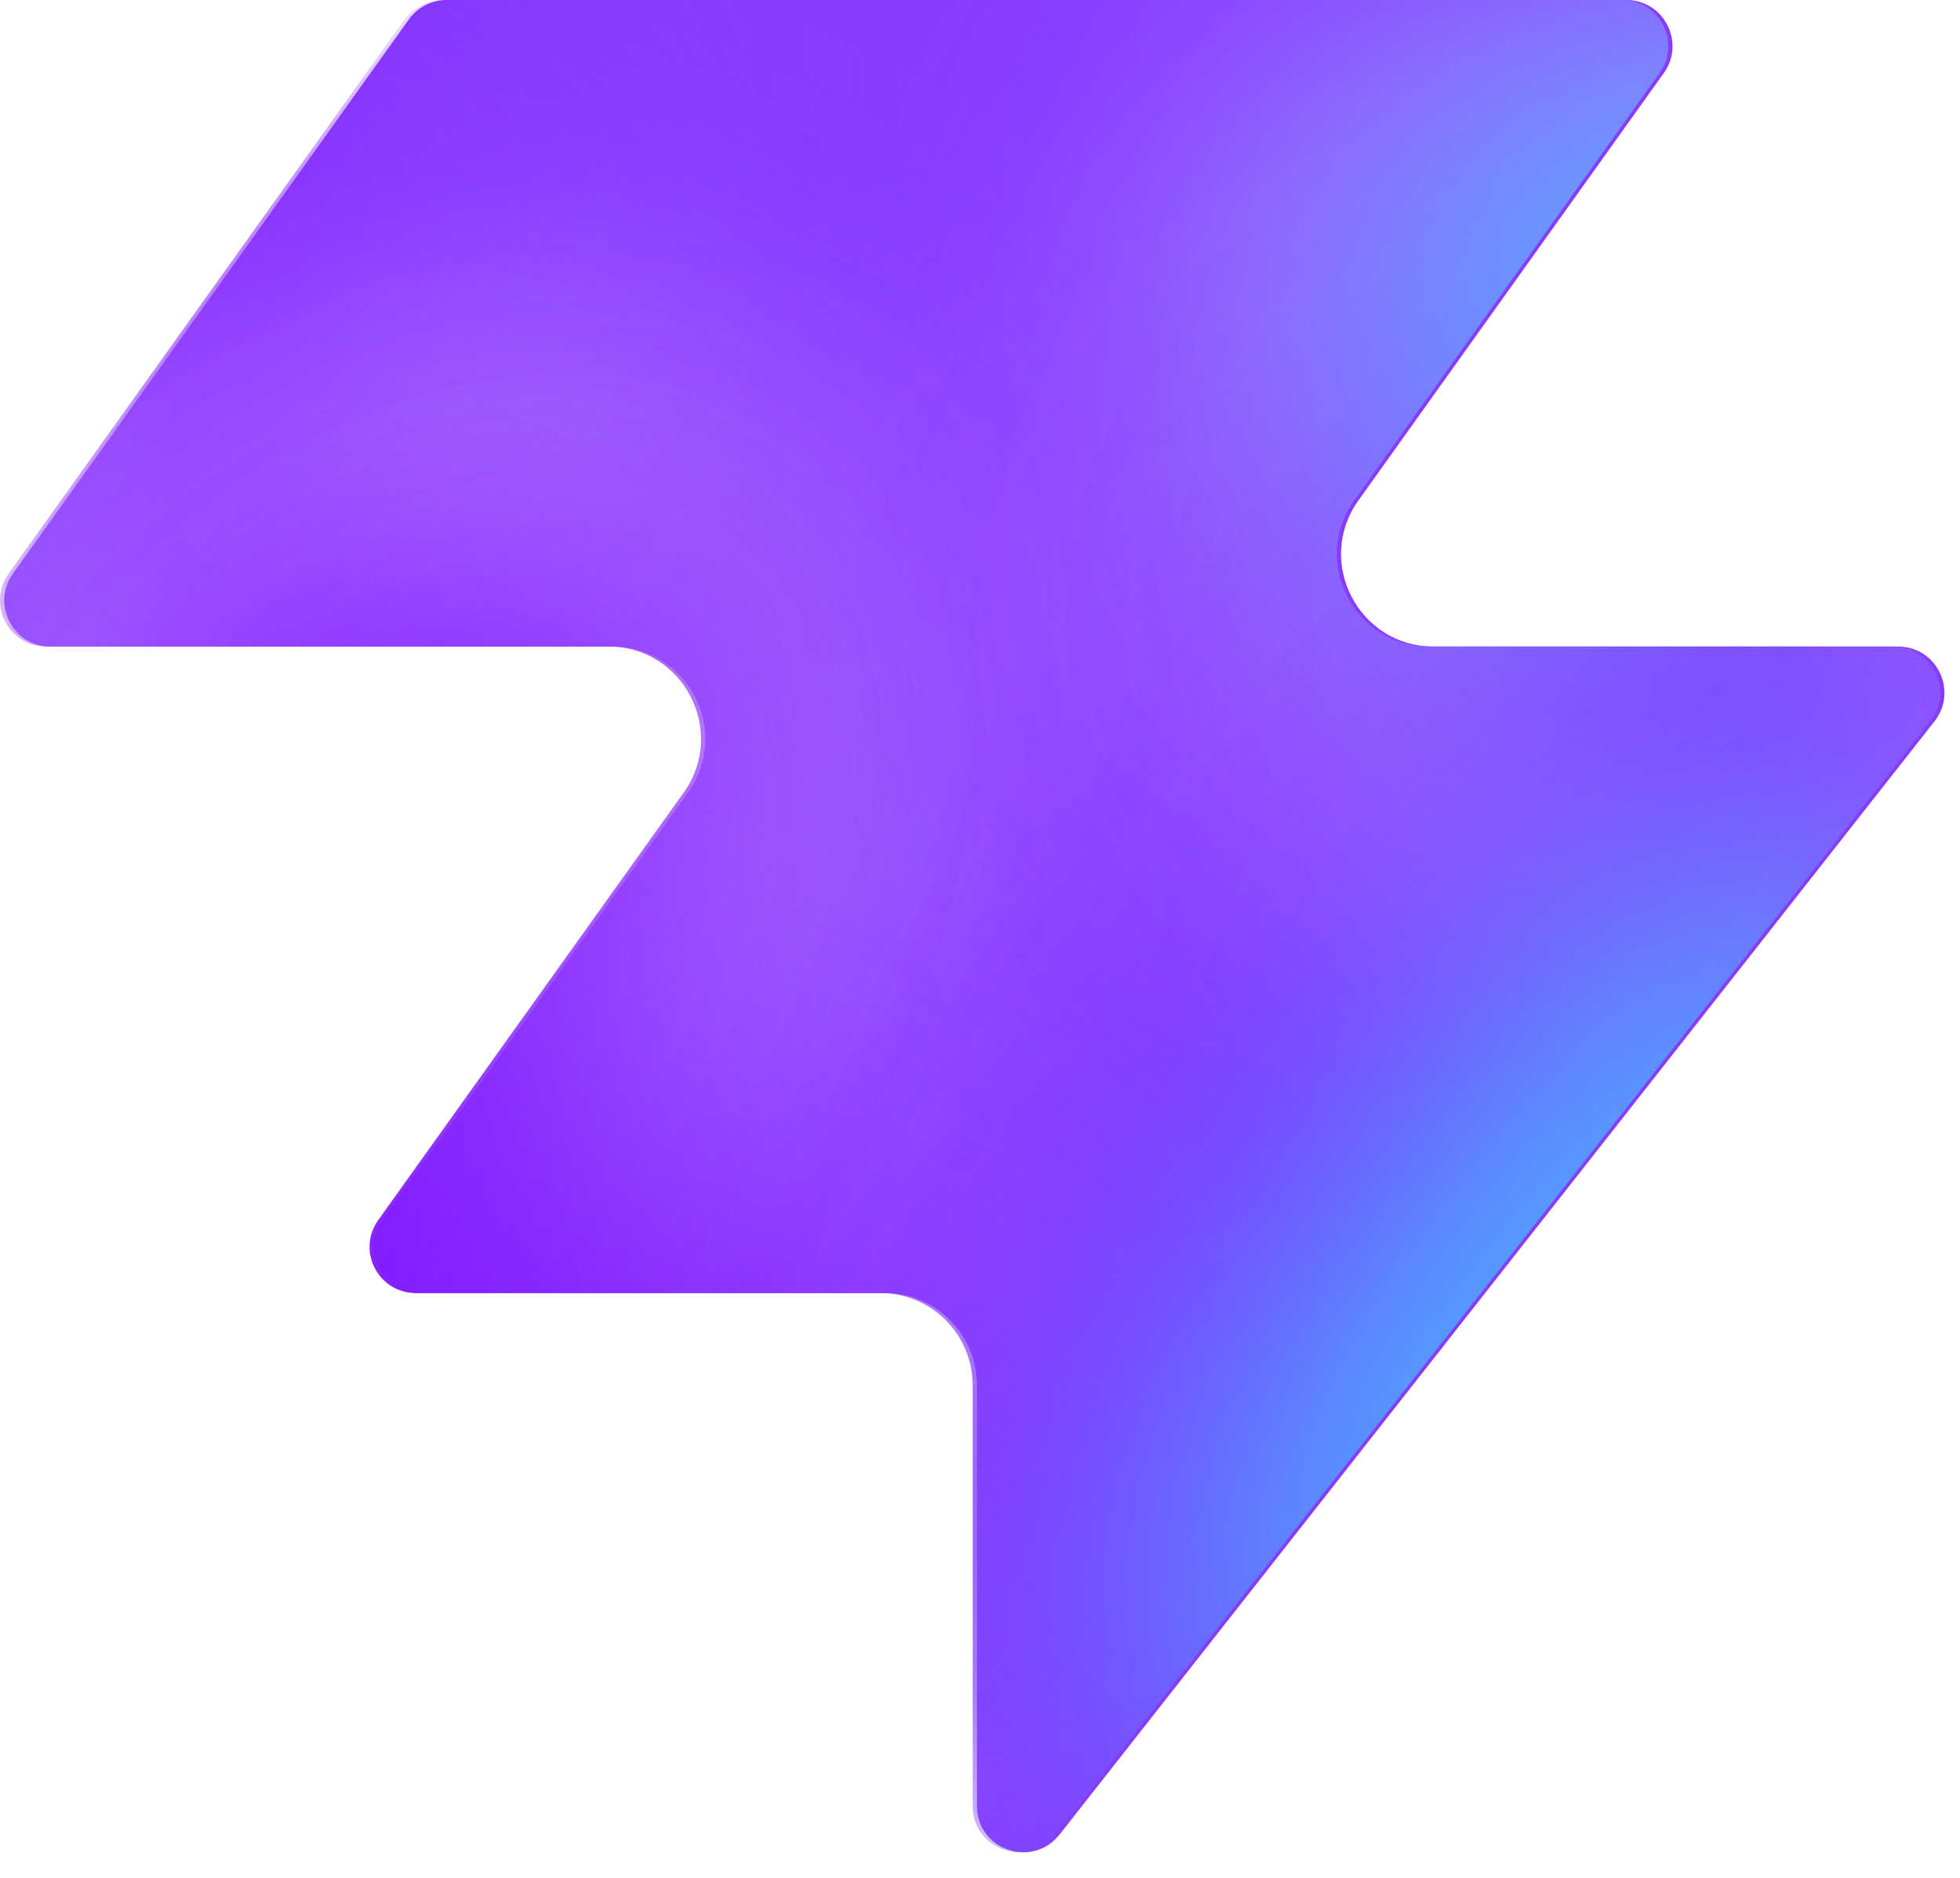
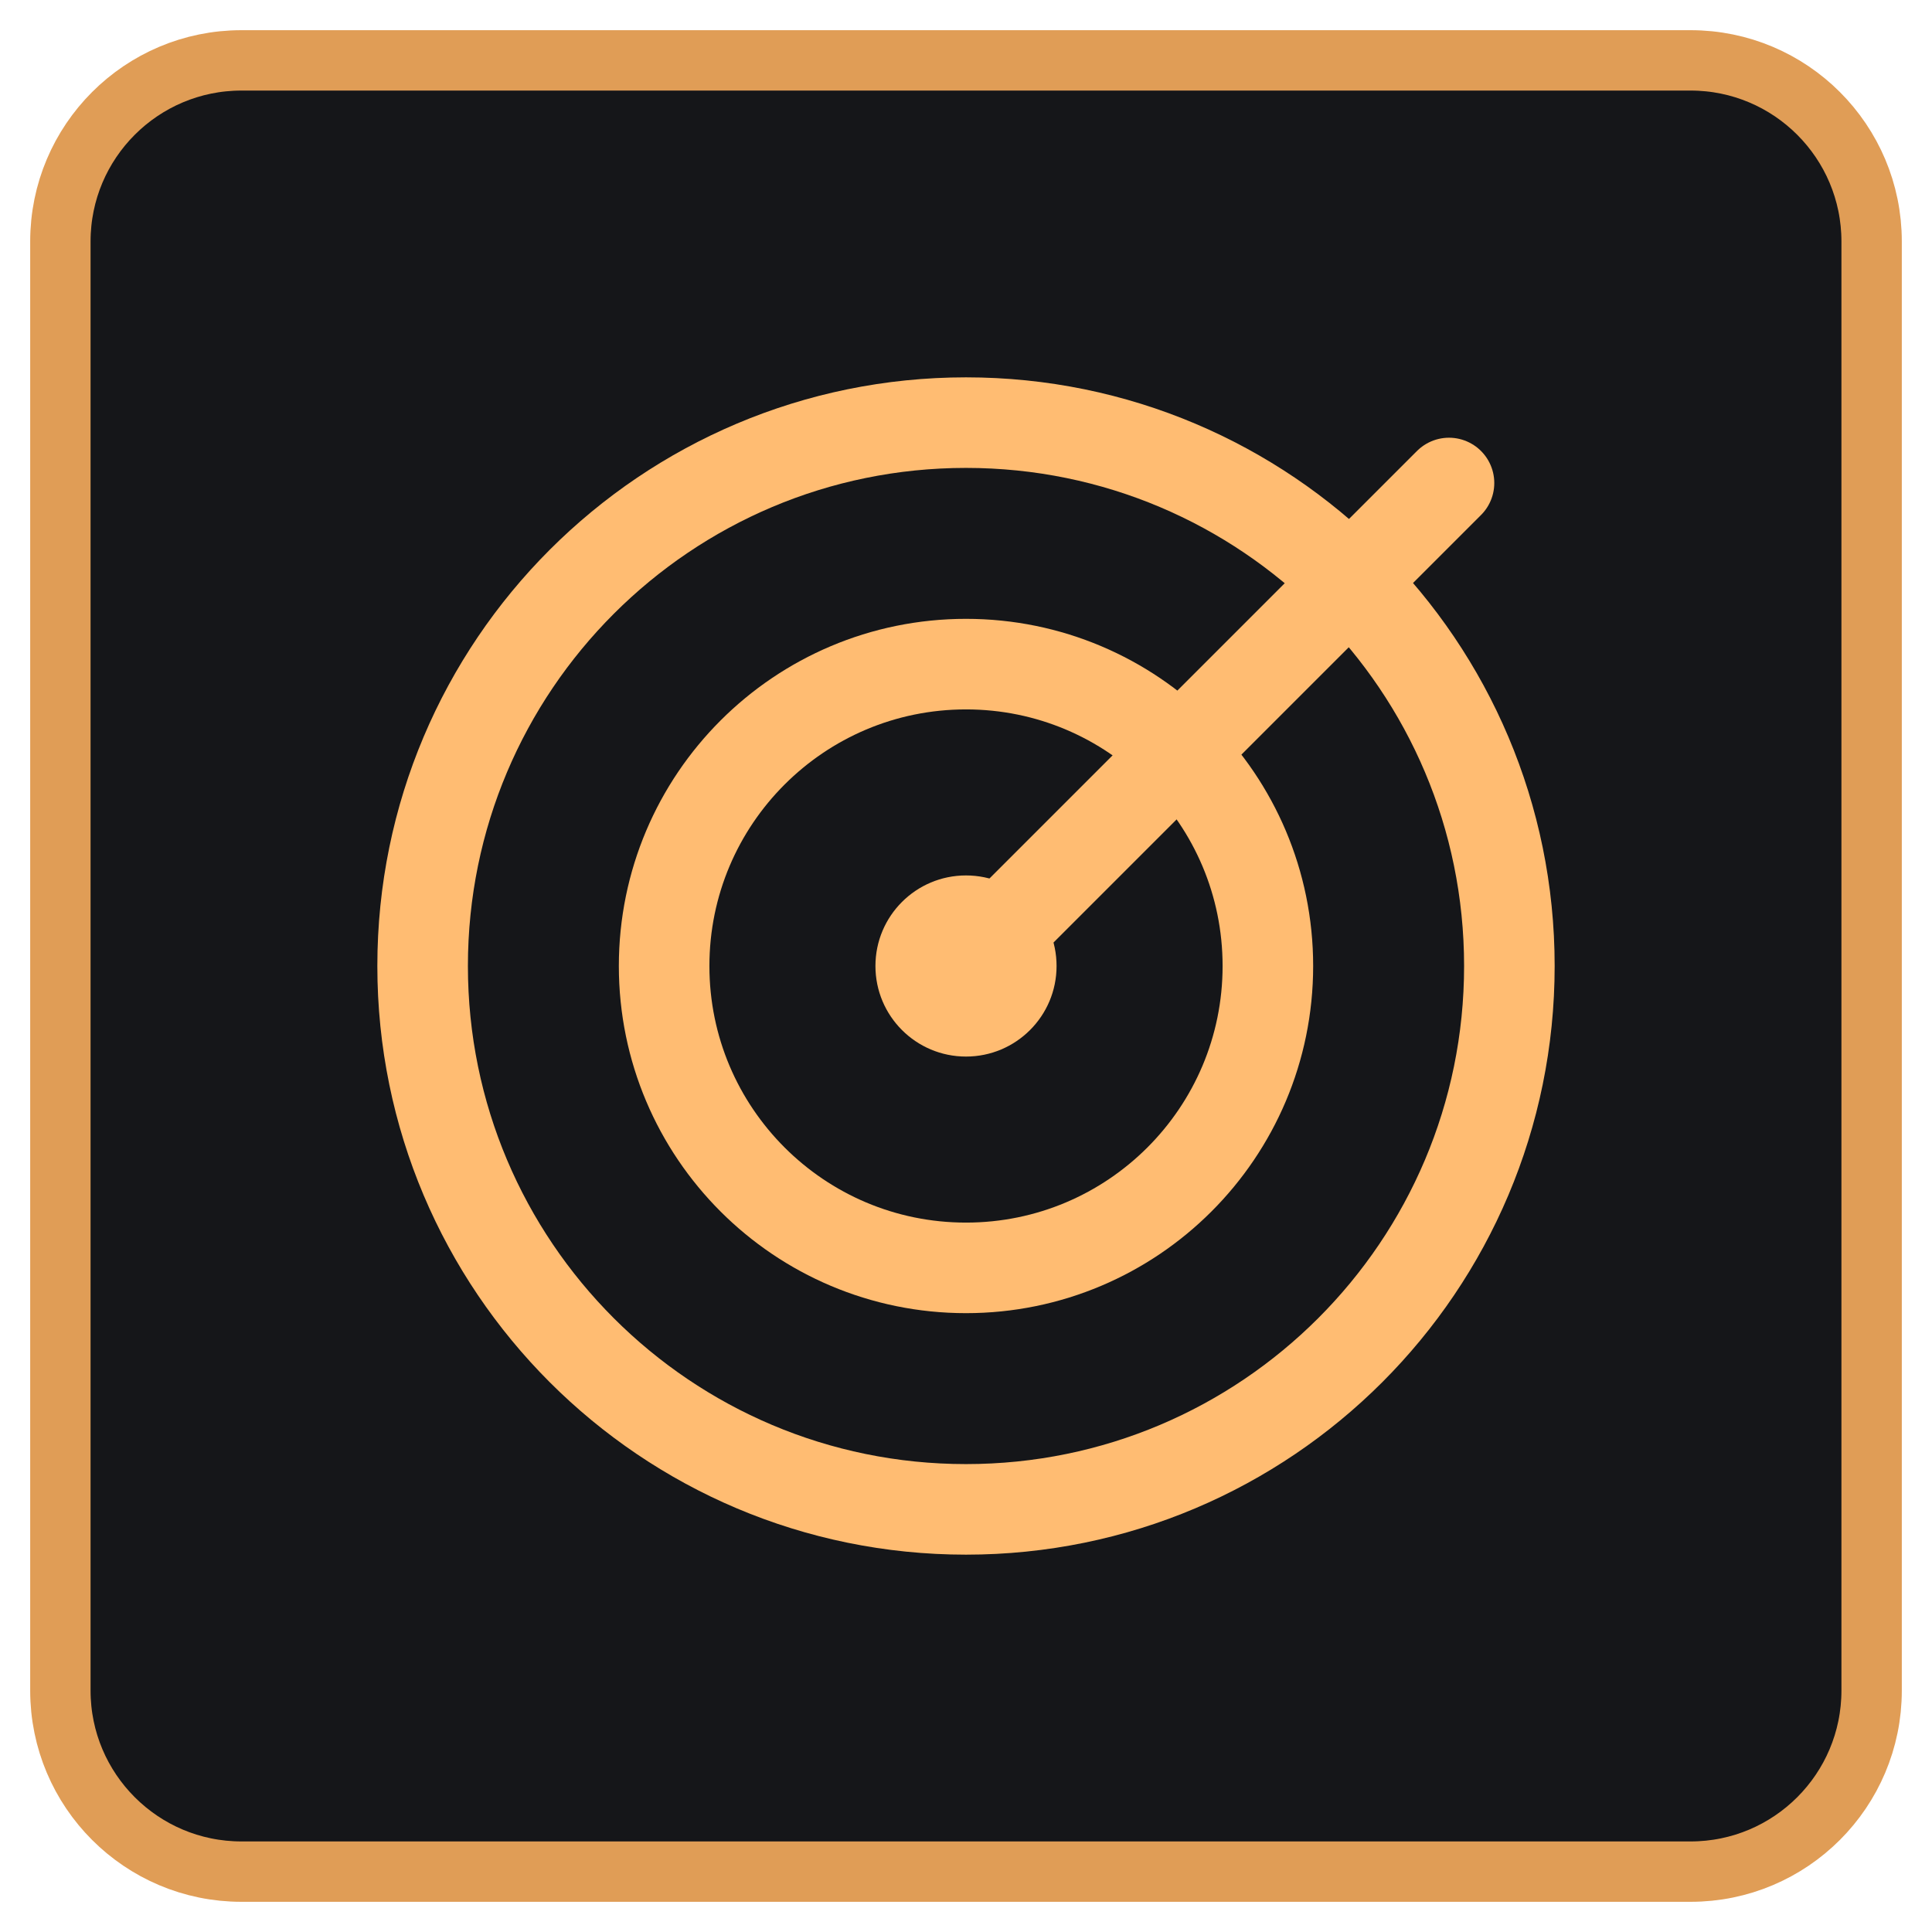
- <svg xmlns="http://www.w3.org/2000/svg" width="48" height="46" fill="none" viewBox="0 0 48 46">
-   <path fill="#863bff" d="M25.946 44.938c-.664.845-2.021.375-2.021-.698V33.937a2.26 2.26 0 0 0-2.262-2.262H10.287c-.92 0-1.456-1.04-.92-1.788l7.48-10.471c1.07-1.497 0-3.578-1.842-3.578H1.237c-.92 0-1.456-1.04-.92-1.788L10.013.474c.214-.297.556-.474.92-.474h28.894c.92 0 1.456 1.04.92 1.788l-7.48 10.471c-1.07 1.498 0 3.579 1.842 3.579h11.377c.943 0 1.473 1.088.89 1.83L25.947 44.94z" style="fill:#863bff;fill:color(display-p3 .525 .23 1);fill-opacity:1" />
-   <mask id="a" width="48" height="46" x="0" y="0" maskUnits="userSpaceOnUse" style="mask-type:alpha">
-     <path fill="#000" d="M25.842 44.938c-.664.844-2.021.375-2.021-.698V33.937a2.26 2.26 0 0 0-2.262-2.262H10.183c-.92 0-1.456-1.04-.92-1.788l7.48-10.471c1.07-1.498 0-3.579-1.842-3.579H1.133c-.92 0-1.456-1.04-.92-1.787L9.91.473c.214-.297.556-.474.92-.474h28.894c.92 0 1.456 1.04.92 1.788l-7.48 10.471c-1.07 1.498 0 3.578 1.842 3.578h11.377c.943 0 1.473 1.088.89 1.832L25.843 44.94z" style="fill:#000;fill-opacity:1" />
-   </mask>
-   <g mask="url(#a)">
-     <g filter="url(#b)">
-       <ellipse cx="5.508" cy="14.704" fill="#ede6ff" rx="5.508" ry="14.704" style="fill:#ede6ff;fill:color(display-p3 .927 .903 1);fill-opacity:1" transform="matrix(.00324 1 1 -.00324 -4.47 31.516)" />
-     </g>
-     <g filter="url(#c)">
-       <ellipse cx="10.399" cy="29.851" fill="#ede6ff" rx="10.399" ry="29.851" style="fill:#ede6ff;fill:color(display-p3 .927 .903 1);fill-opacity:1" transform="matrix(.00324 1 1 -.00324 -39.328 7.883)" />
-     </g>
-     <g filter="url(#d)">
-       <ellipse cx="5.508" cy="30.487" fill="#7e14ff" rx="5.508" ry="30.487" style="fill:#7e14ff;fill:color(display-p3 .492 .077 1);fill-opacity:1" transform="rotate(89.814 -25.913 -14.639)scale(1 -1)" />
-     </g>
-     <g filter="url(#e)">
-       <ellipse cx="5.508" cy="30.599" fill="#7e14ff" rx="5.508" ry="30.599" style="fill:#7e14ff;fill:color(display-p3 .492 .077 1);fill-opacity:1" transform="rotate(89.814 -32.644 -3.334)scale(1 -1)" />
-     </g>
-     <g filter="url(#f)">
-       <ellipse cx="5.508" cy="30.599" fill="#7e14ff" rx="5.508" ry="30.599" style="fill:#7e14ff;fill:color(display-p3 .492 .077 1);fill-opacity:1" transform="matrix(.00324 1 1 -.00324 -34.34 30.47)" />
-     </g>
-     <g filter="url(#g)">
-       <ellipse cx="14.072" cy="22.078" fill="#ede6ff" rx="14.072" ry="22.078" style="fill:#ede6ff;fill:color(display-p3 .927 .903 1);fill-opacity:1" transform="rotate(93.35 24.506 48.493)scale(-1 1)" />
-     </g>
-     <g filter="url(#h)">
-       <ellipse cx="3.47" cy="21.501" fill="#7e14ff" rx="3.47" ry="21.501" style="fill:#7e14ff;fill:color(display-p3 .492 .077 1);fill-opacity:1" transform="rotate(89.009 28.708 47.59)scale(-1 1)" />
-     </g>
-     <g filter="url(#i)">
-       <ellipse cx="3.47" cy="21.501" fill="#7e14ff" rx="3.47" ry="21.501" style="fill:#7e14ff;fill:color(display-p3 .492 .077 1);fill-opacity:1" transform="rotate(89.009 28.708 47.59)scale(-1 1)" />
-     </g>
-     <g filter="url(#j)">
-       <ellipse cx=".387" cy="8.972" fill="#7e14ff" rx="4.407" ry="29.108" style="fill:#7e14ff;fill:color(display-p3 .492 .077 1);fill-opacity:1" transform="rotate(39.51 .387 8.972)" />
-     </g>
-     <g filter="url(#k)">
-       <ellipse cx="47.523" cy="-6.092" fill="#7e14ff" rx="4.407" ry="29.108" style="fill:#7e14ff;fill:color(display-p3 .492 .077 1);fill-opacity:1" transform="rotate(37.892 47.523 -6.092)" />
-     </g>
-     <g filter="url(#l)">
-       <ellipse cx="41.412" cy="6.333" fill="#47bfff" rx="5.971" ry="9.665" style="fill:#47bfff;fill:color(display-p3 .28 .748 1);fill-opacity:1" transform="rotate(37.892 41.412 6.333)" />
-     </g>
-     <g filter="url(#m)">
-       <ellipse cx="-1.879" cy="38.332" fill="#7e14ff" rx="4.407" ry="29.108" style="fill:#7e14ff;fill:color(display-p3 .492 .077 1);fill-opacity:1" transform="rotate(37.892 -1.88 38.332)" />
-     </g>
-     <g filter="url(#n)">
-       <ellipse cx="-1.879" cy="38.332" fill="#7e14ff" rx="4.407" ry="29.108" style="fill:#7e14ff;fill:color(display-p3 .492 .077 1);fill-opacity:1" transform="rotate(37.892 -1.88 38.332)" />
-     </g>
-     <g filter="url(#o)">
-       <ellipse cx="35.651" cy="29.907" fill="#7e14ff" rx="4.407" ry="29.108" style="fill:#7e14ff;fill:color(display-p3 .492 .077 1);fill-opacity:1" transform="rotate(37.892 35.651 29.907)" />
-     </g>
-     <g filter="url(#p)">
-       <ellipse cx="38.418" cy="32.4" fill="#47bfff" rx="5.971" ry="15.297" style="fill:#47bfff;fill:color(display-p3 .28 .748 1);fill-opacity:1" transform="rotate(37.892 38.418 32.4)" />
-     </g>
+ <svg xmlns="http://www.w3.org/2000/svg" viewBox="0 0 32 32" fill="none">
+   <rect x="1" y="1" width="30" height="30" rx="3" fill="#151619" stroke="#e09d56" />
+   <g stroke="#ffbc72" stroke-linecap="round" stroke-width="1.5">
+     <circle cx="16" cy="16" r="9" />
+     <circle cx="16" cy="16" r="5" />
+     <path d="m16 16 8-8" />
  </g>
-   <defs>
-     <filter id="b" width="60.045" height="41.654" x="-19.77" y="16.149" color-interpolation-filters="sRGB" filterUnits="userSpaceOnUse">
-       <feFlood flood-opacity="0" result="BackgroundImageFix" />
-       <feBlend in="SourceGraphic" in2="BackgroundImageFix" result="shape" />
-       <feGaussianBlur result="effect1_foregroundBlur_2002_17158" stdDeviation="7.659" />
-     </filter>
-     <filter id="c" width="90.34" height="51.437" x="-54.613" y="-7.533" color-interpolation-filters="sRGB" filterUnits="userSpaceOnUse">
-       <feFlood flood-opacity="0" result="BackgroundImageFix" />
-       <feBlend in="SourceGraphic" in2="BackgroundImageFix" result="shape" />
-       <feGaussianBlur result="effect1_foregroundBlur_2002_17158" stdDeviation="7.659" />
-     </filter>
-     <filter id="d" width="79.355" height="29.4" x="-49.64" y="2.03" color-interpolation-filters="sRGB" filterUnits="userSpaceOnUse">
-       <feFlood flood-opacity="0" result="BackgroundImageFix" />
-       <feBlend in="SourceGraphic" in2="BackgroundImageFix" result="shape" />
-       <feGaussianBlur result="effect1_foregroundBlur_2002_17158" stdDeviation="4.596" />
-     </filter>
-     <filter id="e" width="79.579" height="29.4" x="-45.045" y="20.029" color-interpolation-filters="sRGB" filterUnits="userSpaceOnUse">
-       <feFlood flood-opacity="0" result="BackgroundImageFix" />
-       <feBlend in="SourceGraphic" in2="BackgroundImageFix" result="shape" />
-       <feGaussianBlur result="effect1_foregroundBlur_2002_17158" stdDeviation="4.596" />
-     </filter>
-     <filter id="f" width="79.579" height="29.4" x="-43.513" y="21.178" color-interpolation-filters="sRGB" filterUnits="userSpaceOnUse">
-       <feFlood flood-opacity="0" result="BackgroundImageFix" />
-       <feBlend in="SourceGraphic" in2="BackgroundImageFix" result="shape" />
-       <feGaussianBlur result="effect1_foregroundBlur_2002_17158" stdDeviation="4.596" />
-     </filter>
-     <filter id="g" width="74.749" height="58.852" x="15.756" y="-17.901" color-interpolation-filters="sRGB" filterUnits="userSpaceOnUse">
-       <feFlood flood-opacity="0" result="BackgroundImageFix" />
-       <feBlend in="SourceGraphic" in2="BackgroundImageFix" result="shape" />
-       <feGaussianBlur result="effect1_foregroundBlur_2002_17158" stdDeviation="7.659" />
-     </filter>
-     <filter id="h" width="61.377" height="25.362" x="23.548" y="2.284" color-interpolation-filters="sRGB" filterUnits="userSpaceOnUse">
-       <feFlood flood-opacity="0" result="BackgroundImageFix" />
-       <feBlend in="SourceGraphic" in2="BackgroundImageFix" result="shape" />
-       <feGaussianBlur result="effect1_foregroundBlur_2002_17158" stdDeviation="4.596" />
-     </filter>
-     <filter id="i" width="61.377" height="25.362" x="23.548" y="2.284" color-interpolation-filters="sRGB" filterUnits="userSpaceOnUse">
-       <feFlood flood-opacity="0" result="BackgroundImageFix" />
-       <feBlend in="SourceGraphic" in2="BackgroundImageFix" result="shape" />
-       <feGaussianBlur result="effect1_foregroundBlur_2002_17158" stdDeviation="4.596" />
-     </filter>
-     <filter id="j" width="56.045" height="63.649" x="-27.636" y="-22.853" color-interpolation-filters="sRGB" filterUnits="userSpaceOnUse">
-       <feFlood flood-opacity="0" result="BackgroundImageFix" />
-       <feBlend in="SourceGraphic" in2="BackgroundImageFix" result="shape" />
-       <feGaussianBlur result="effect1_foregroundBlur_2002_17158" stdDeviation="4.596" />
-     </filter>
-     <filter id="k" width="54.814" height="64.646" x="20.116" y="-38.415" color-interpolation-filters="sRGB" filterUnits="userSpaceOnUse">
-       <feFlood flood-opacity="0" result="BackgroundImageFix" />
-       <feBlend in="SourceGraphic" in2="BackgroundImageFix" result="shape" />
-       <feGaussianBlur result="effect1_foregroundBlur_2002_17158" stdDeviation="4.596" />
-     </filter>
-     <filter id="l" width="33.541" height="35.313" x="24.641" y="-11.323" color-interpolation-filters="sRGB" filterUnits="userSpaceOnUse">
-       <feFlood flood-opacity="0" result="BackgroundImageFix" />
-       <feBlend in="SourceGraphic" in2="BackgroundImageFix" result="shape" />
-       <feGaussianBlur result="effect1_foregroundBlur_2002_17158" stdDeviation="4.596" />
-     </filter>
-     <filter id="m" width="54.814" height="64.646" x="-29.286" y="6.009" color-interpolation-filters="sRGB" filterUnits="userSpaceOnUse">
-       <feFlood flood-opacity="0" result="BackgroundImageFix" />
-       <feBlend in="SourceGraphic" in2="BackgroundImageFix" result="shape" />
-       <feGaussianBlur result="effect1_foregroundBlur_2002_17158" stdDeviation="4.596" />
-     </filter>
-     <filter id="n" width="54.814" height="64.646" x="-29.286" y="6.009" color-interpolation-filters="sRGB" filterUnits="userSpaceOnUse">
-       <feFlood flood-opacity="0" result="BackgroundImageFix" />
-       <feBlend in="SourceGraphic" in2="BackgroundImageFix" result="shape" />
-       <feGaussianBlur result="effect1_foregroundBlur_2002_17158" stdDeviation="4.596" />
-     </filter>
-     <filter id="o" width="54.814" height="64.646" x="8.244" y="-2.416" color-interpolation-filters="sRGB" filterUnits="userSpaceOnUse">
-       <feFlood flood-opacity="0" result="BackgroundImageFix" />
-       <feBlend in="SourceGraphic" in2="BackgroundImageFix" result="shape" />
-       <feGaussianBlur result="effect1_foregroundBlur_2002_17158" stdDeviation="4.596" />
-     </filter>
-     <filter id="p" width="39.409" height="43.623" x="18.713" y="10.588" color-interpolation-filters="sRGB" filterUnits="userSpaceOnUse">
-       <feFlood flood-opacity="0" result="BackgroundImageFix" />
-       <feBlend in="SourceGraphic" in2="BackgroundImageFix" result="shape" />
-       <feGaussianBlur result="effect1_foregroundBlur_2002_17158" stdDeviation="4.596" />
-     </filter>
-   </defs>
+   <circle cx="16" cy="16" r="1.5" fill="#ffbc72" />
</svg>
